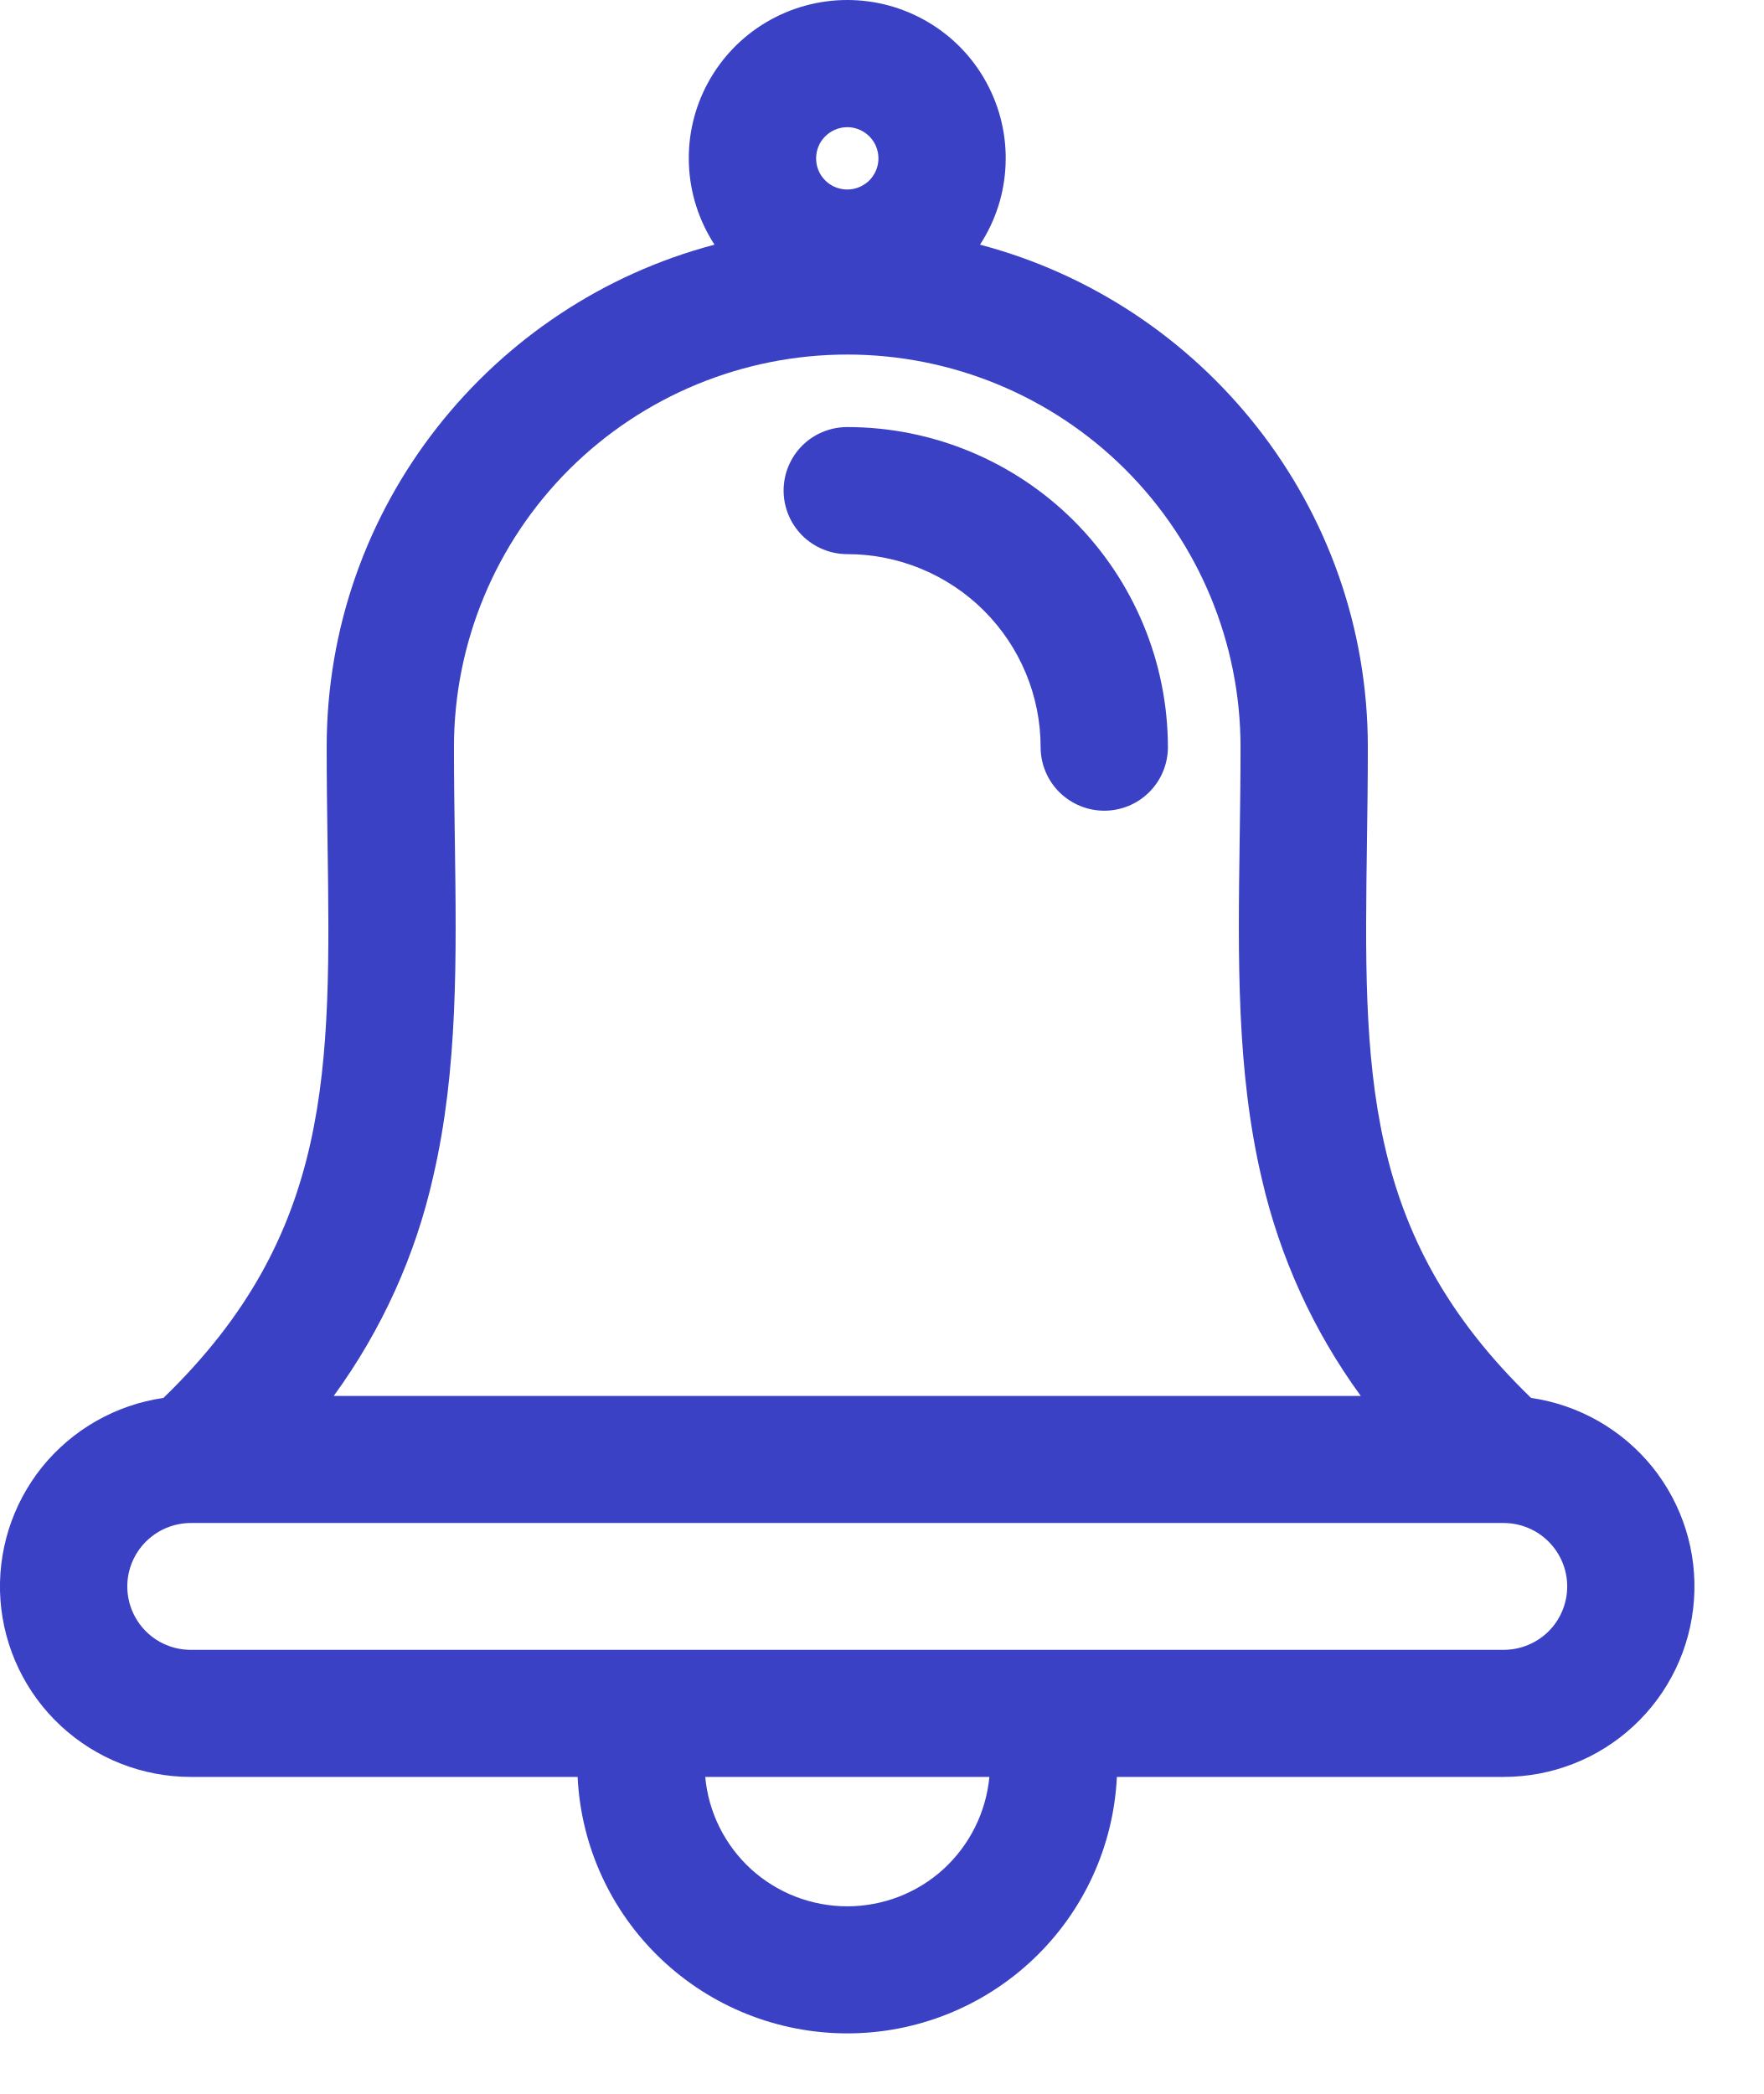
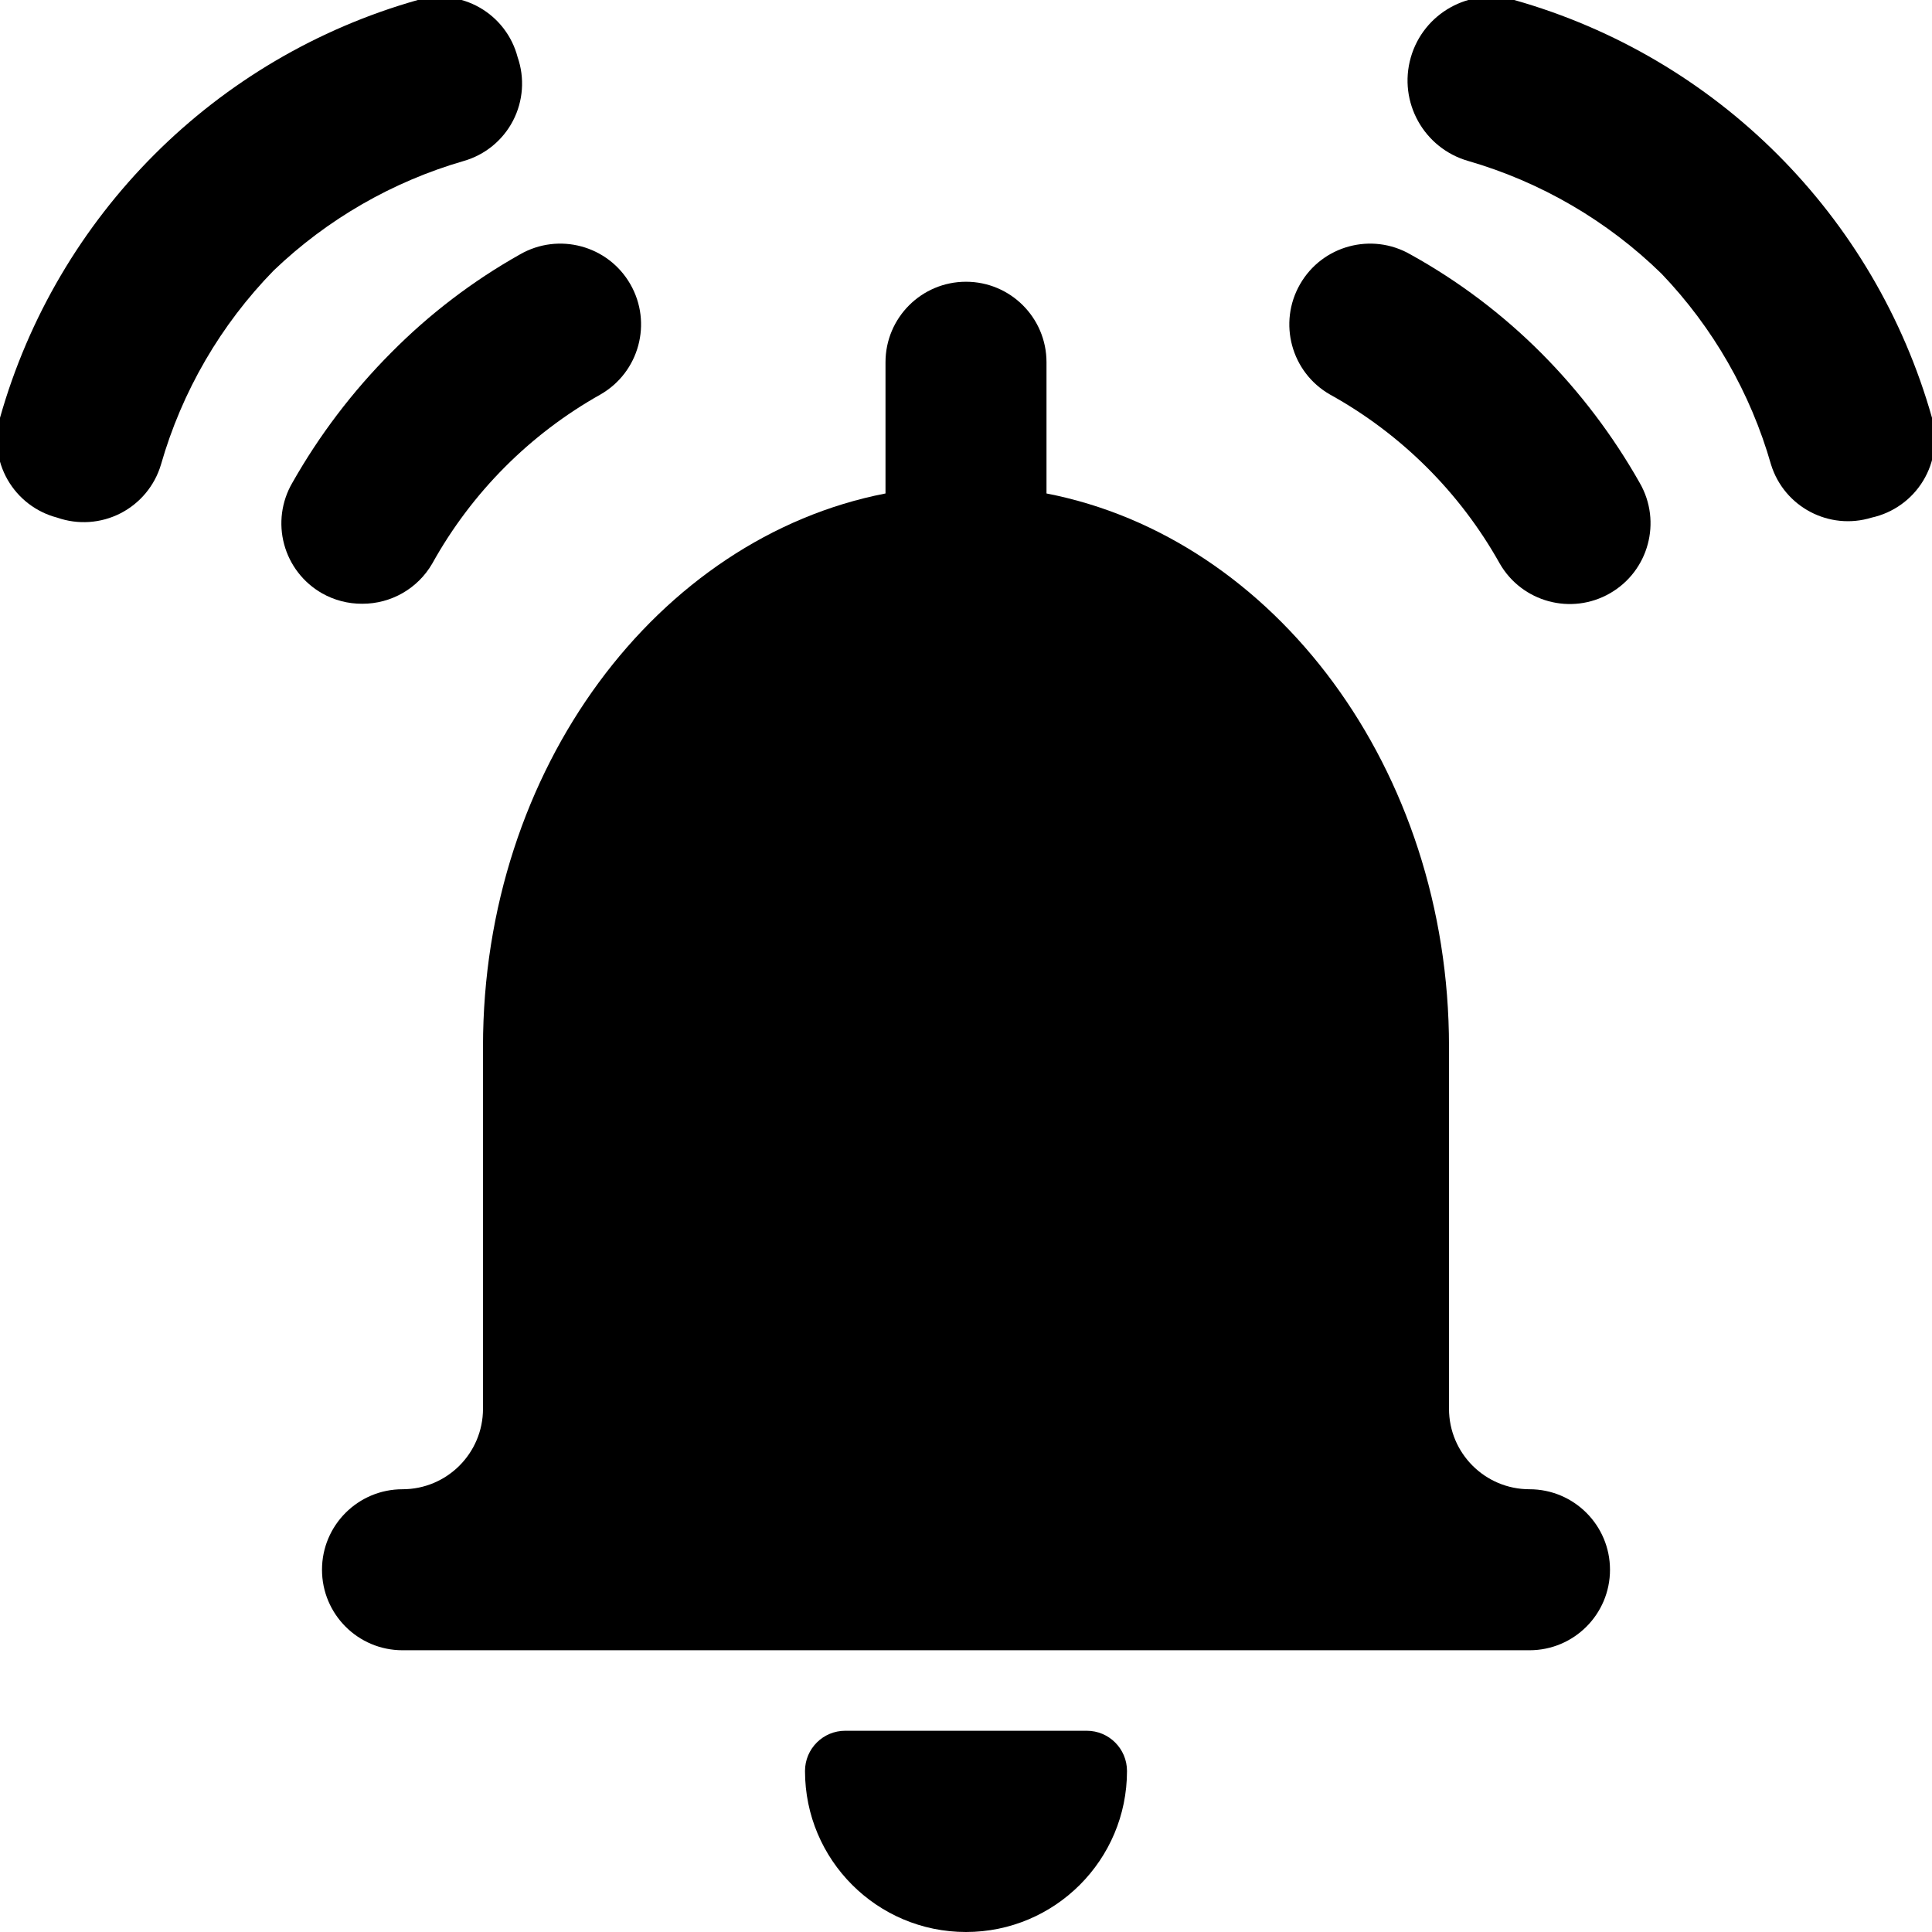
- <svg xmlns="http://www.w3.org/2000/svg" width="16" height="19" viewBox="0 0 16 19" fill="none">
-   <path d="M7.11 4.451C7.11 4.298 7.171 4.152 7.279 4.043C7.388 3.935 7.534 3.875 7.688 3.875C8.459 3.875 9.199 4.182 9.744 4.726C10.289 5.271 10.596 6.009 10.597 6.779C10.597 6.932 10.536 7.079 10.428 7.187C10.32 7.295 10.173 7.356 10.02 7.356C9.866 7.356 9.72 7.295 9.611 7.187C9.503 7.079 9.442 6.932 9.442 6.779C9.442 6.315 9.257 5.87 8.928 5.541C8.599 5.213 8.153 5.028 7.688 5.028C7.534 5.028 7.388 4.967 7.279 4.859C7.171 4.751 7.11 4.604 7.11 4.451ZM2.972 7.641C2.968 7.363 2.964 7.075 2.964 6.779C2.964 4.595 4.46 2.753 6.483 2.22C6.342 2.003 6.261 1.752 6.251 1.494C6.24 1.235 6.3 0.979 6.423 0.752C6.547 0.524 6.729 0.334 6.952 0.202C7.174 0.07 7.429 0 7.688 0C7.947 0 8.201 0.07 8.423 0.202C8.646 0.334 8.829 0.524 8.952 0.752C9.075 0.979 9.135 1.235 9.124 1.494C9.114 1.752 9.034 2.003 8.892 2.22C10.915 2.753 12.411 4.595 12.411 6.779C12.411 7.075 12.407 7.363 12.403 7.641C12.374 9.7 12.353 11.195 13.892 12.684C14.325 12.747 14.718 12.971 14.993 13.311C15.267 13.652 15.402 14.083 15.37 14.519C15.339 14.955 15.143 15.363 14.823 15.66C14.503 15.958 14.081 16.123 13.643 16.123H10.134C10.104 16.75 9.833 17.342 9.377 17.775C8.922 18.208 8.317 18.45 7.688 18.45C7.058 18.45 6.453 18.208 5.998 17.775C5.542 17.342 5.271 16.75 5.241 16.123H1.732C1.294 16.123 0.873 15.958 0.552 15.66C0.232 15.363 0.036 14.955 0.004 14.519C-0.027 14.083 0.108 13.652 0.382 13.311C0.657 12.971 1.05 12.747 1.483 12.684C3.022 11.195 3.001 9.702 2.972 7.641ZM8.977 16.123H6.399C6.428 16.444 6.577 16.742 6.815 16.96C7.054 17.177 7.365 17.297 7.688 17.297C8.01 17.297 8.322 17.177 8.56 16.96C8.798 16.742 8.947 16.444 8.977 16.123ZM14.22 14.395C14.22 14.242 14.159 14.096 14.051 13.988C13.943 13.88 13.796 13.819 13.643 13.819H1.732C1.579 13.819 1.432 13.88 1.324 13.988C1.216 14.096 1.155 14.242 1.155 14.395C1.155 14.547 1.216 14.694 1.324 14.802C1.432 14.91 1.579 14.97 1.732 14.97H13.643C13.796 14.97 13.943 14.909 14.051 14.802C14.159 14.694 14.22 14.547 14.22 14.395ZM7.405 1.437C7.405 1.493 7.421 1.547 7.452 1.594C7.483 1.64 7.528 1.677 7.579 1.698C7.631 1.719 7.688 1.725 7.743 1.714C7.798 1.703 7.848 1.676 7.888 1.637C7.927 1.597 7.954 1.547 7.965 1.492C7.976 1.437 7.97 1.38 7.949 1.329C7.928 1.277 7.891 1.233 7.845 1.202C7.798 1.171 7.744 1.154 7.688 1.154C7.613 1.154 7.541 1.184 7.488 1.237C7.434 1.29 7.405 1.362 7.405 1.437ZM3.931 10.674C3.77 11.393 3.462 12.071 3.028 12.666H12.347C11.916 12.076 11.611 11.404 11.448 10.692C11.219 9.716 11.233 8.7 11.248 7.625C11.252 7.35 11.256 7.067 11.256 6.779C11.256 5.834 10.88 4.928 10.211 4.26C9.542 3.592 8.634 3.217 7.688 3.217C6.741 3.217 5.834 3.592 5.164 4.26C4.495 4.928 4.119 5.834 4.119 6.779C4.119 7.067 4.123 7.35 4.127 7.625C4.142 8.693 4.156 9.703 3.931 10.674Z" fill="#3B41C5" />
+ <svg xmlns="http://www.w3.org/2000/svg" viewBox="0 0 24 24" id="Alarm-Bell-Ring--Streamline-Ultimate" height="24" width="24">
+   <g id="Alarm-Bell-Ring--Streamline-Ultimate.svg">
+     <path d="M4.5 7.5a1 1 0 0 0 0.87 -0.5 5.43 5.43 0 0 1 2.09 -2.1 1 1 0 1 0 -1 -1.74 7.25 7.25 0 0 0 -1.6 1.22A7.59 7.59 0 0 0 3.63 6 1 1 0 0 0 4 7.37a1 1 0 0 0 0.5 0.13Z" fill="#000000" stroke-width="1" />
+     <path d="M6.43 0.71A1 1 0 0 0 5.19 0 7.52 7.52 0 0 0 0 5.19a1 1 0 0 0 0.71 1.24A1 1 0 0 0 2 5.77a5.69 5.69 0 0 1 1.4 -2.41A5.71 5.71 0 0 1 5.76 2 1 1 0 0 0 6.43 0.71Z" fill="#000000" stroke-width="1" />
+     <path d="M19.15 4.39a7.27 7.27 0 0 0 -1.63 -1.23 1 1 0 1 0 -1 1.74A5.43 5.43 0 0 1 18.63 7a1 1 0 0 0 1.74 -1 7.56 7.56 0 0 0 -1.22 -1.61Z" fill="#000000" stroke-width="1" />
+     <path d="M24 5.19A7.52 7.52 0 0 0 18.81 0a1 1 0 0 0 -0.57 2 5.71 5.71 0 0 1 2.4 1.4A5.69 5.69 0 0 1 22 5.77a1 1 0 0 0 1.25 0.66A1 1 0 0 0 24 5.19Z" fill="#000000" stroke-width="1" />
+     <path d="M13.5 21.5h-3a0.5 0.5 0 0 0 -0.5 0.5 2 2 0 0 0 4 0 0.5 0.5 0 0 0 -0.5 -0.5Z" fill="#000000" stroke-width="1" />
+     <path d="M19 18.5a1 1 0 0 1 -1 -1V13c0 -3.45 -2.17 -6.32 -5 -6.87V4.5a1 1 0 0 0 -2 0v1.63C8.17 6.68 6 9.55 6 13v4.5a1 1 0 0 1 -1 1 1 1 0 0 0 0 2h14a1 1 0 0 0 0 -2Z" fill="#000000" stroke-width="1" />
+   </g>
</svg>
